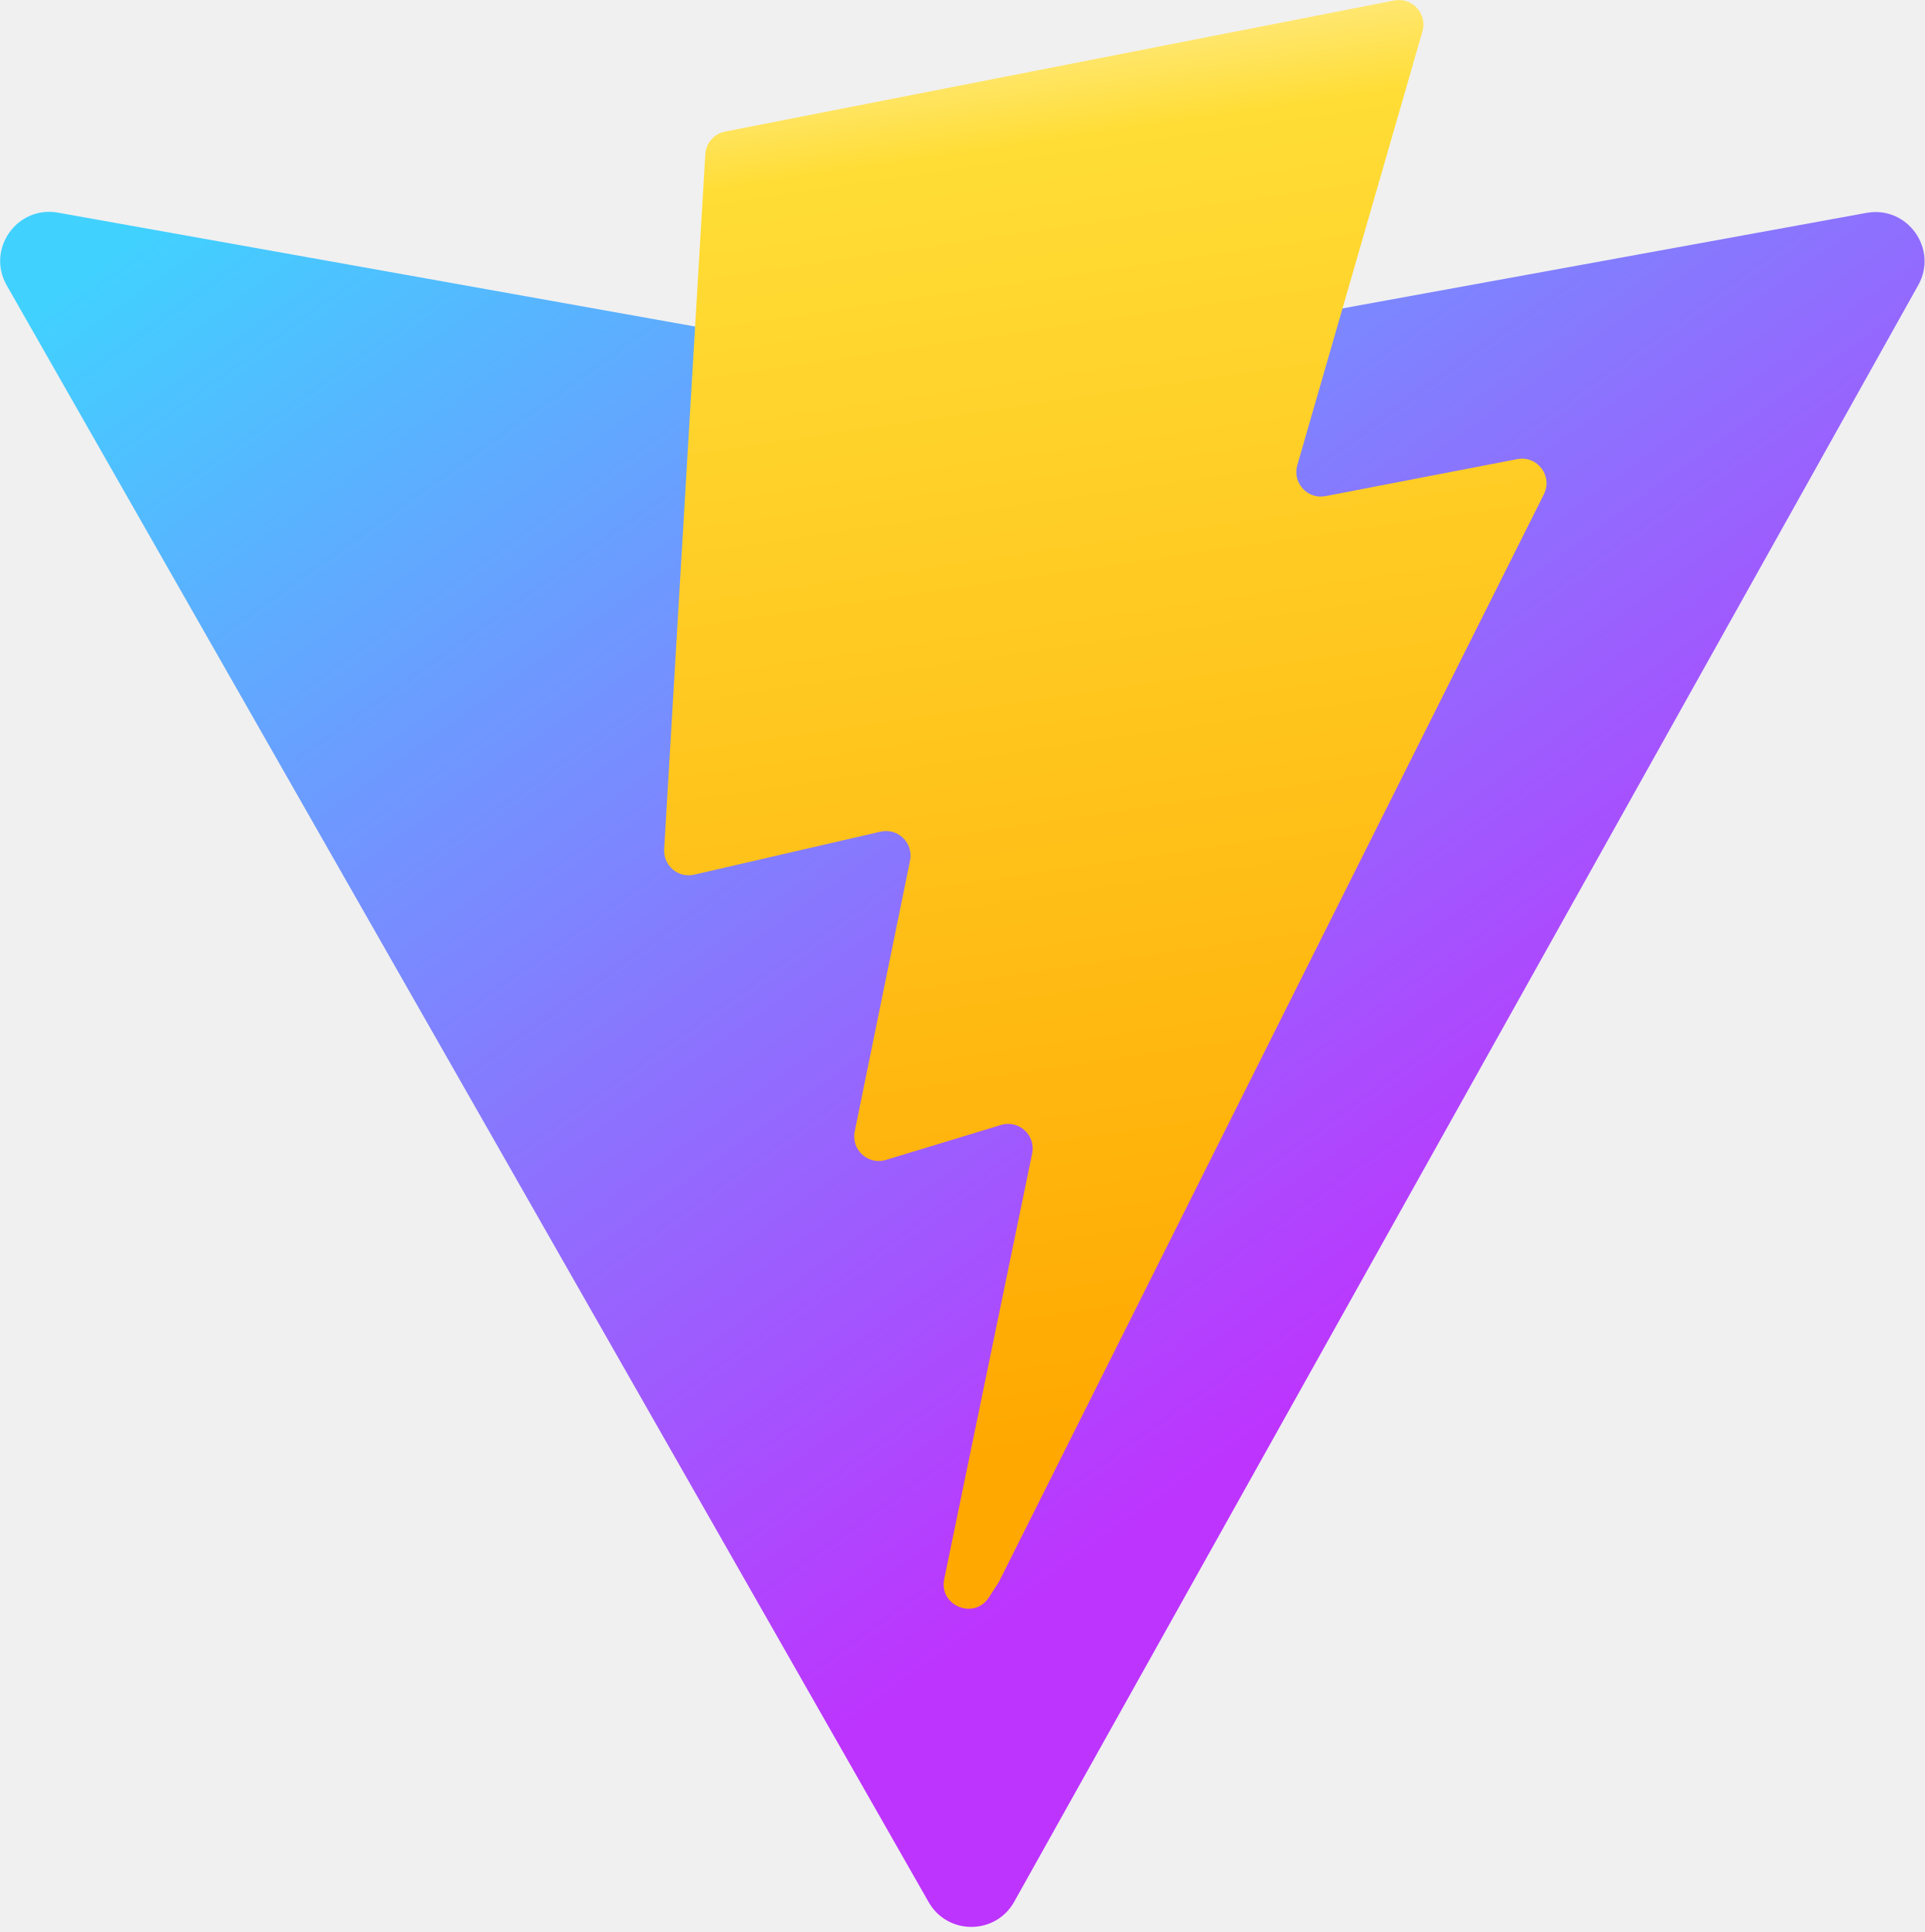
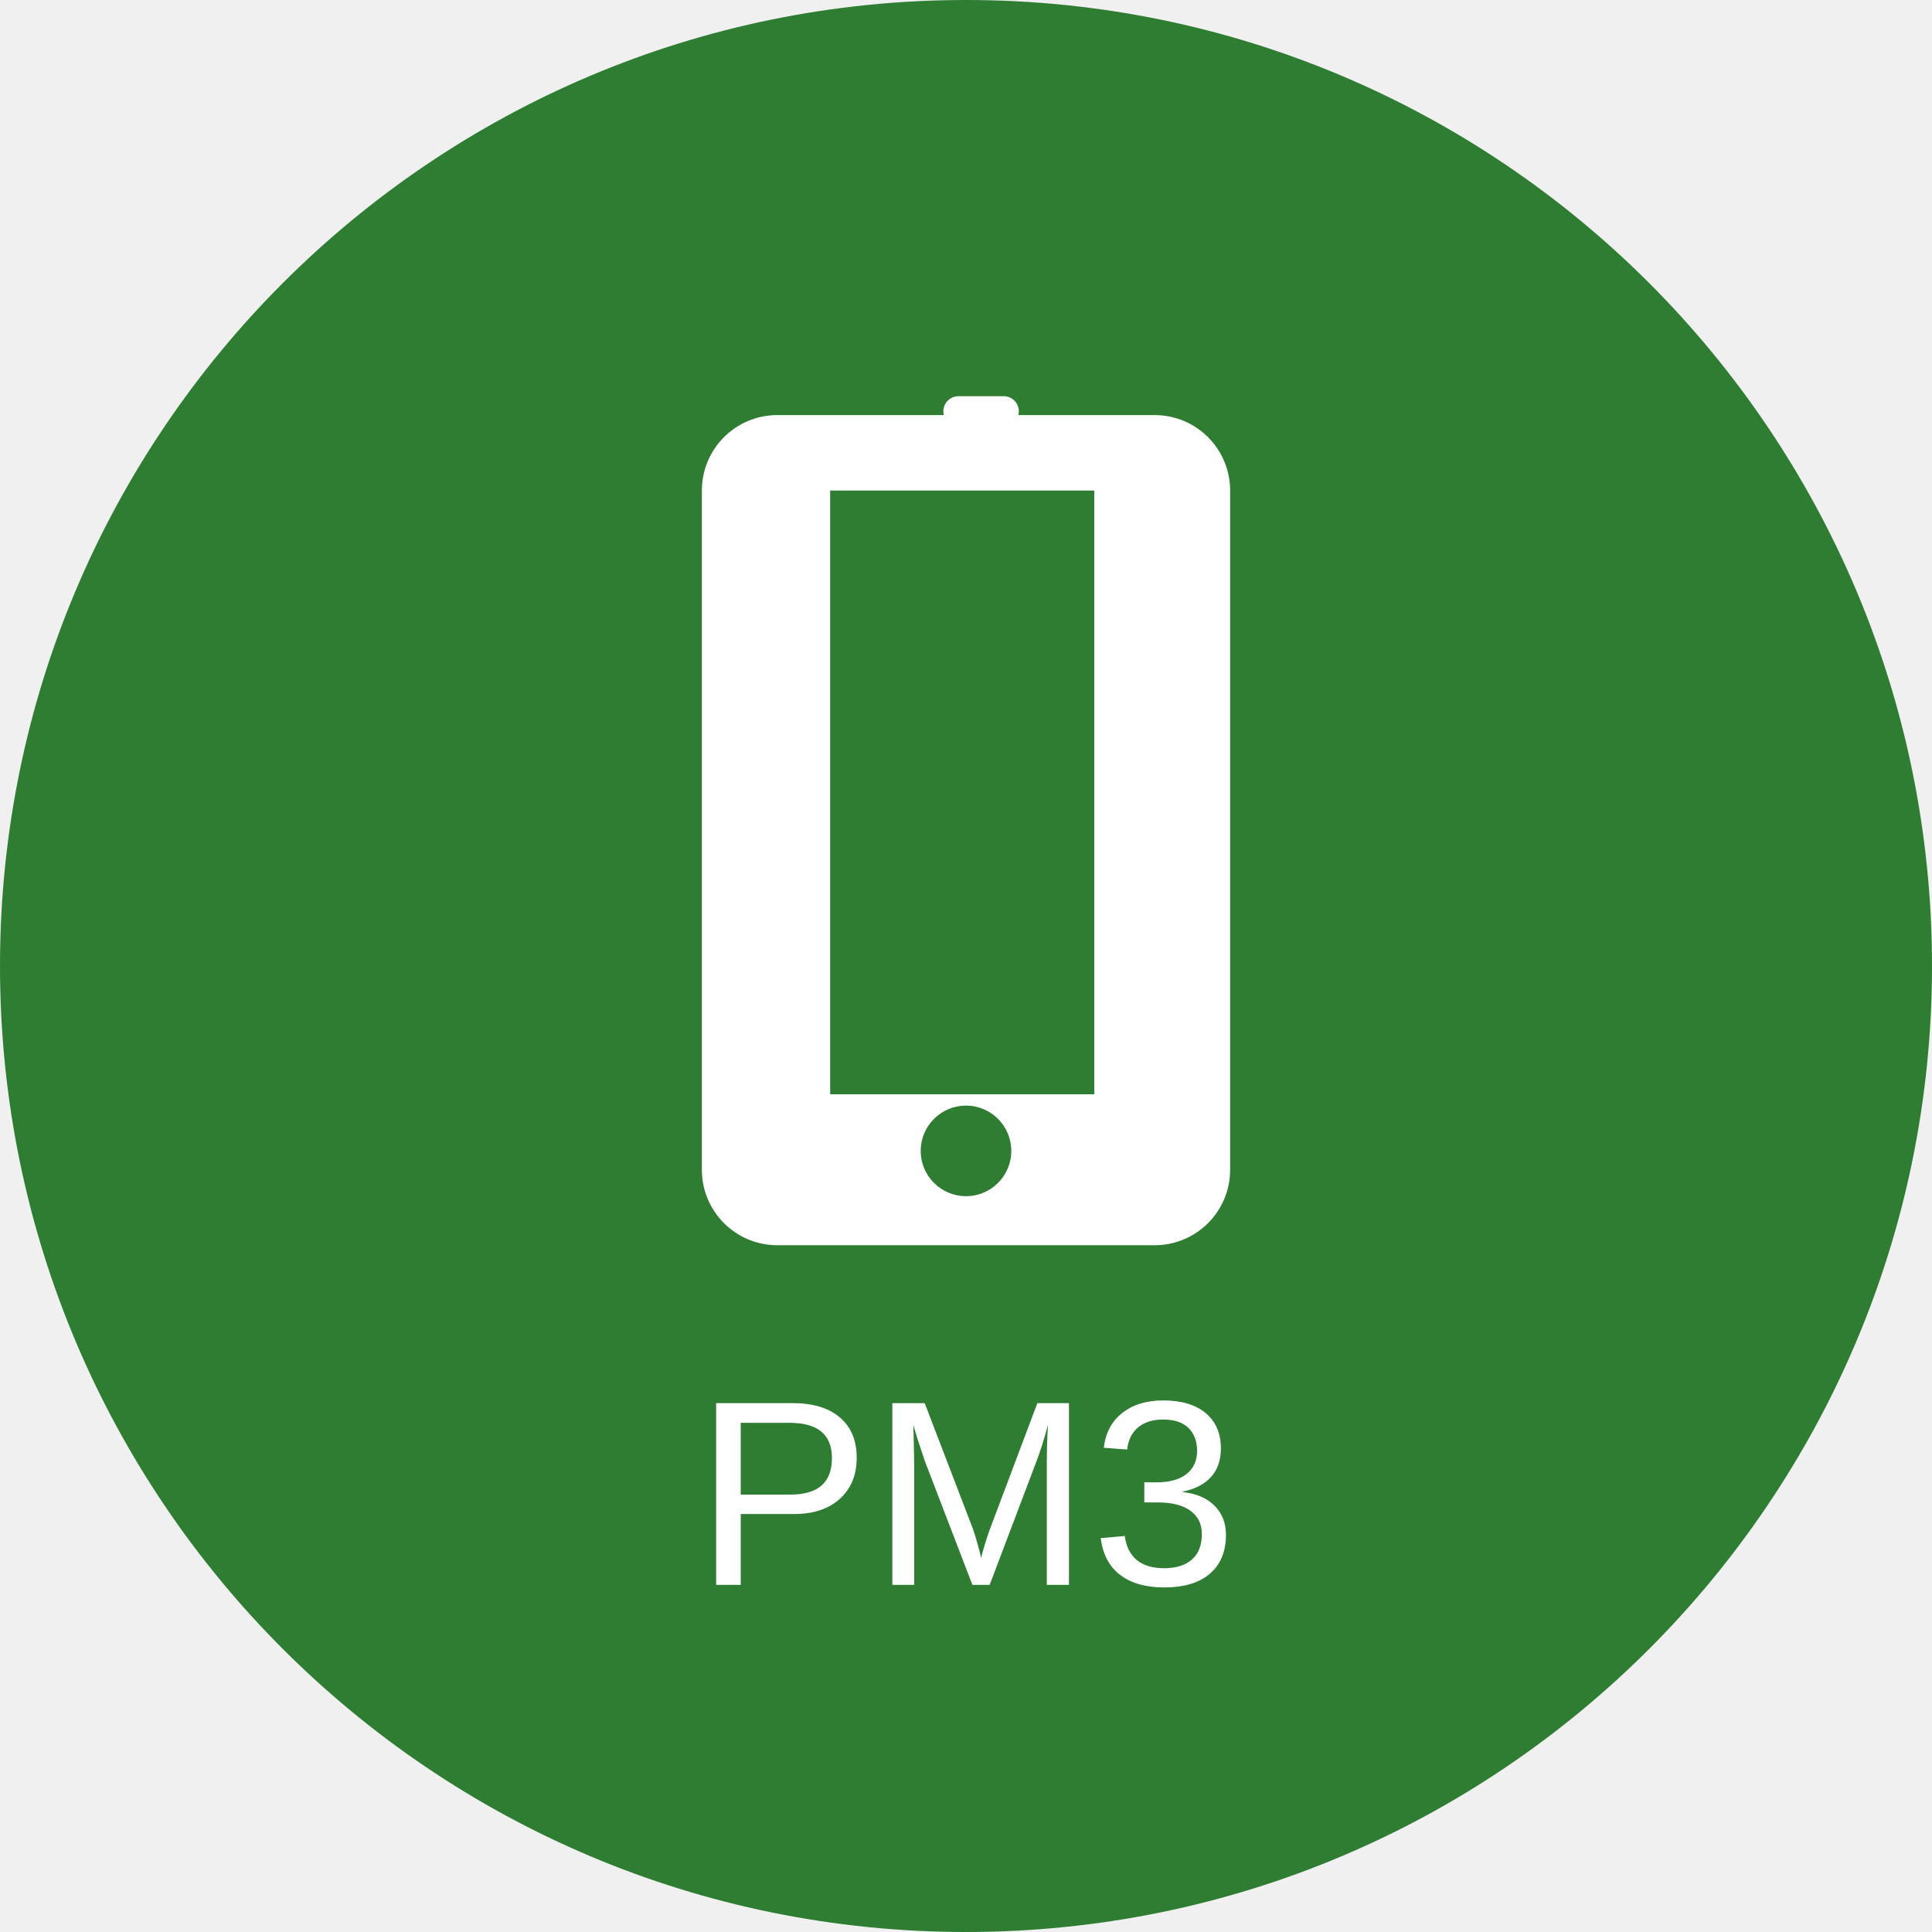
- <svg xmlns="http://www.w3.org/2000/svg" aria-hidden="true" role="img" class="iconify iconify--logos" width="31.88" height="32" preserveAspectRatio="xMidYMid meet" viewBox="0 0 256 257">
-   <defs>
-     <linearGradient id="IconifyId1813088fe1fbc01fb466" x1="-.828%" x2="57.636%" y1="7.652%" y2="78.411%">
-       <stop offset="0%" stop-color="#41D1FF" />
-       <stop offset="100%" stop-color="#BD34FE" />
-     </linearGradient>
-     <linearGradient id="IconifyId1813088fe1fbc01fb467" x1="43.376%" x2="50.316%" y1="2.242%" y2="89.03%">
-       <stop offset="0%" stop-color="#FFEA83" />
-       <stop offset="8.333%" stop-color="#FFDD35" />
-       <stop offset="100%" stop-color="#FFA800" />
-     </linearGradient>
-   </defs>
-   <path fill="url(#IconifyId1813088fe1fbc01fb466)" d="M255.153 37.938L134.897 252.976c-2.483 4.44-8.862 4.466-11.382.048L.875 37.958c-2.746-4.814 1.371-10.646 6.827-9.67l120.385 21.517a6.537 6.537 0 0 0 2.322-.004l117.867-21.483c5.438-.991 9.574 4.796 6.877 9.62Z" />
-   <path fill="url(#IconifyId1813088fe1fbc01fb467)" d="M185.432.063L96.44 17.501a3.268 3.268 0 0 0-2.634 3.014l-5.474 92.456a3.268 3.268 0 0 0 3.997 3.378l24.777-5.718c2.318-.535 4.413 1.507 3.936 3.838l-7.361 36.047c-.495 2.426 1.782 4.5 4.151 3.78l15.304-4.649c2.372-.72 4.652 1.36 4.15 3.788l-11.698 56.621c-.732 3.542 3.979 5.473 5.943 2.437l1.313-2.028l72.516-144.72c1.215-2.423-.88-5.186-3.54-4.672l-25.505 4.922c-2.396.462-4.435-1.77-3.759-4.114l16.646-57.705c.677-2.35-1.37-4.583-3.769-4.113Z" />
+ <svg xmlns="http://www.w3.org/2000/svg" width="512" height="512" viewBox="0 0 512 512">
+   <circle cx="256" cy="256" r="256" fill="#2e7d32" />
+   <rect x="186" y="110" width="140" height="220" rx="20" ry="20" fill="white" />
+   <circle cx="256" cy="305" r="12" fill="#2e7d32" />
+   <rect x="220" y="130" width="70" height="160" fill="#2e7d32" />
+   <rect x="250" y="105" width="20" height="8" rx="4" fill="white" />
+   <text x="256" y="420" font-size="70" text-anchor="middle" fill="white" font-family="Arial, Helvetica, sans-serif">
+     PM3
+   </text>
</svg>
